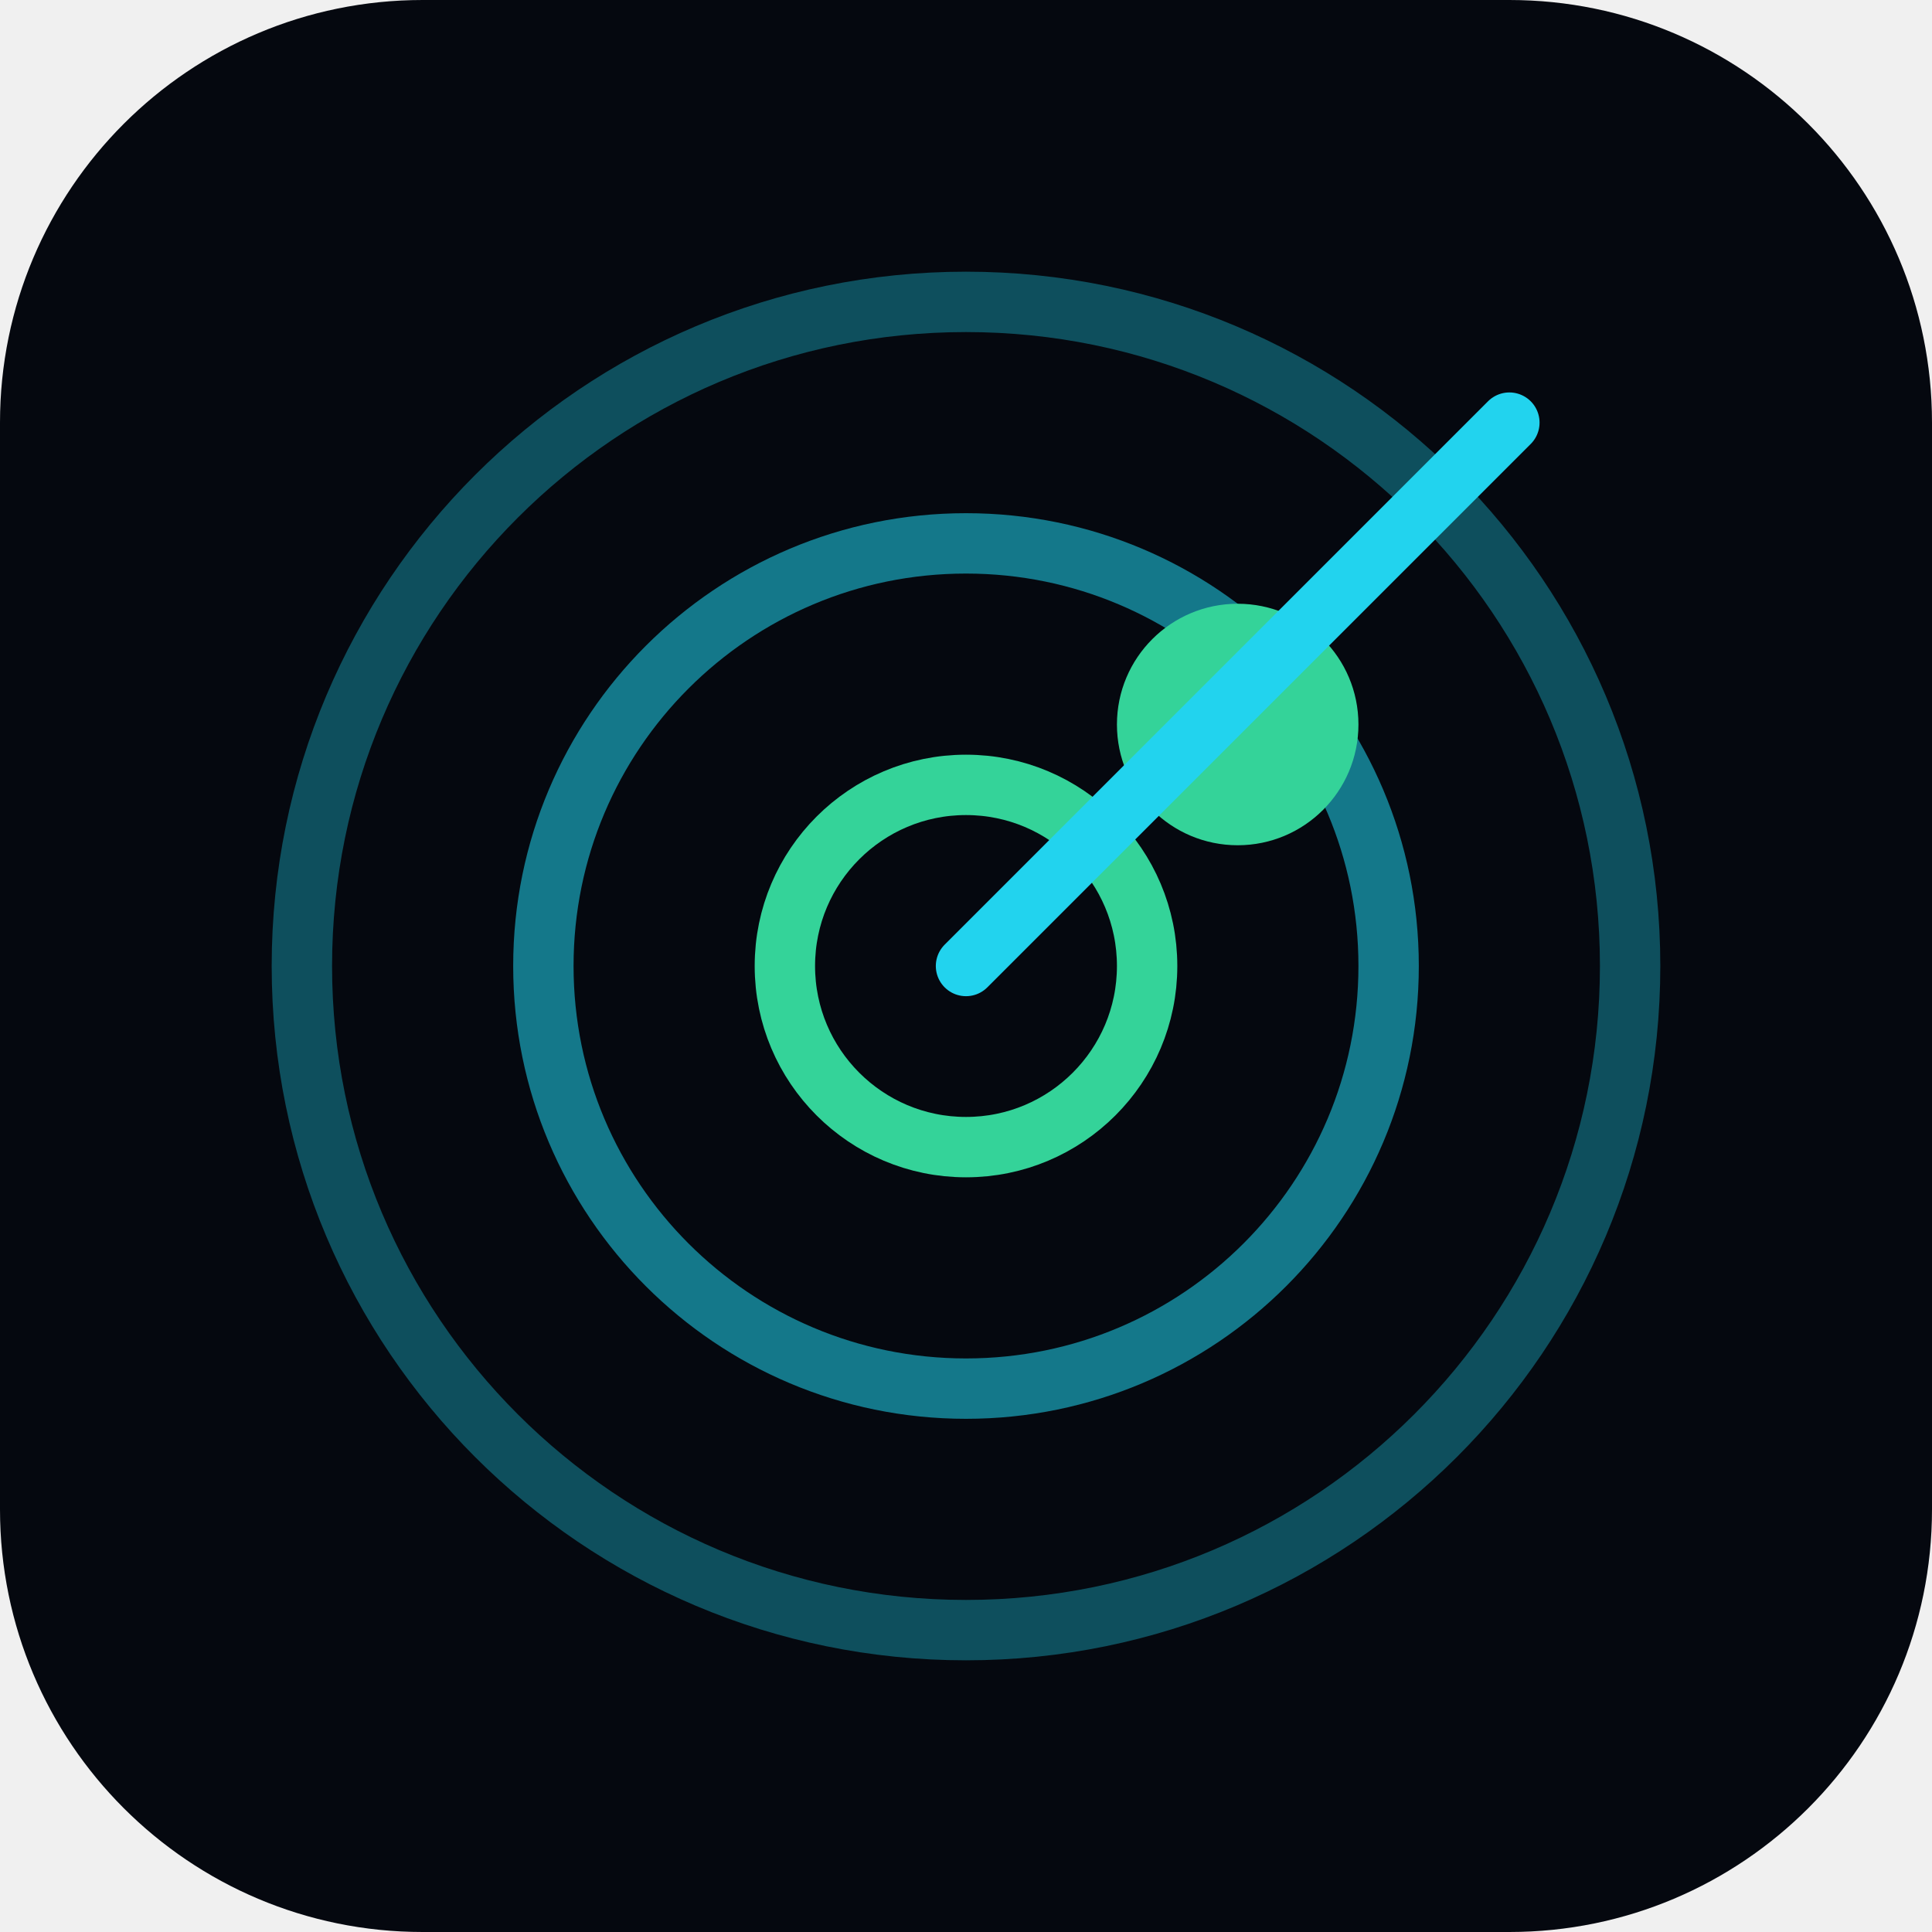
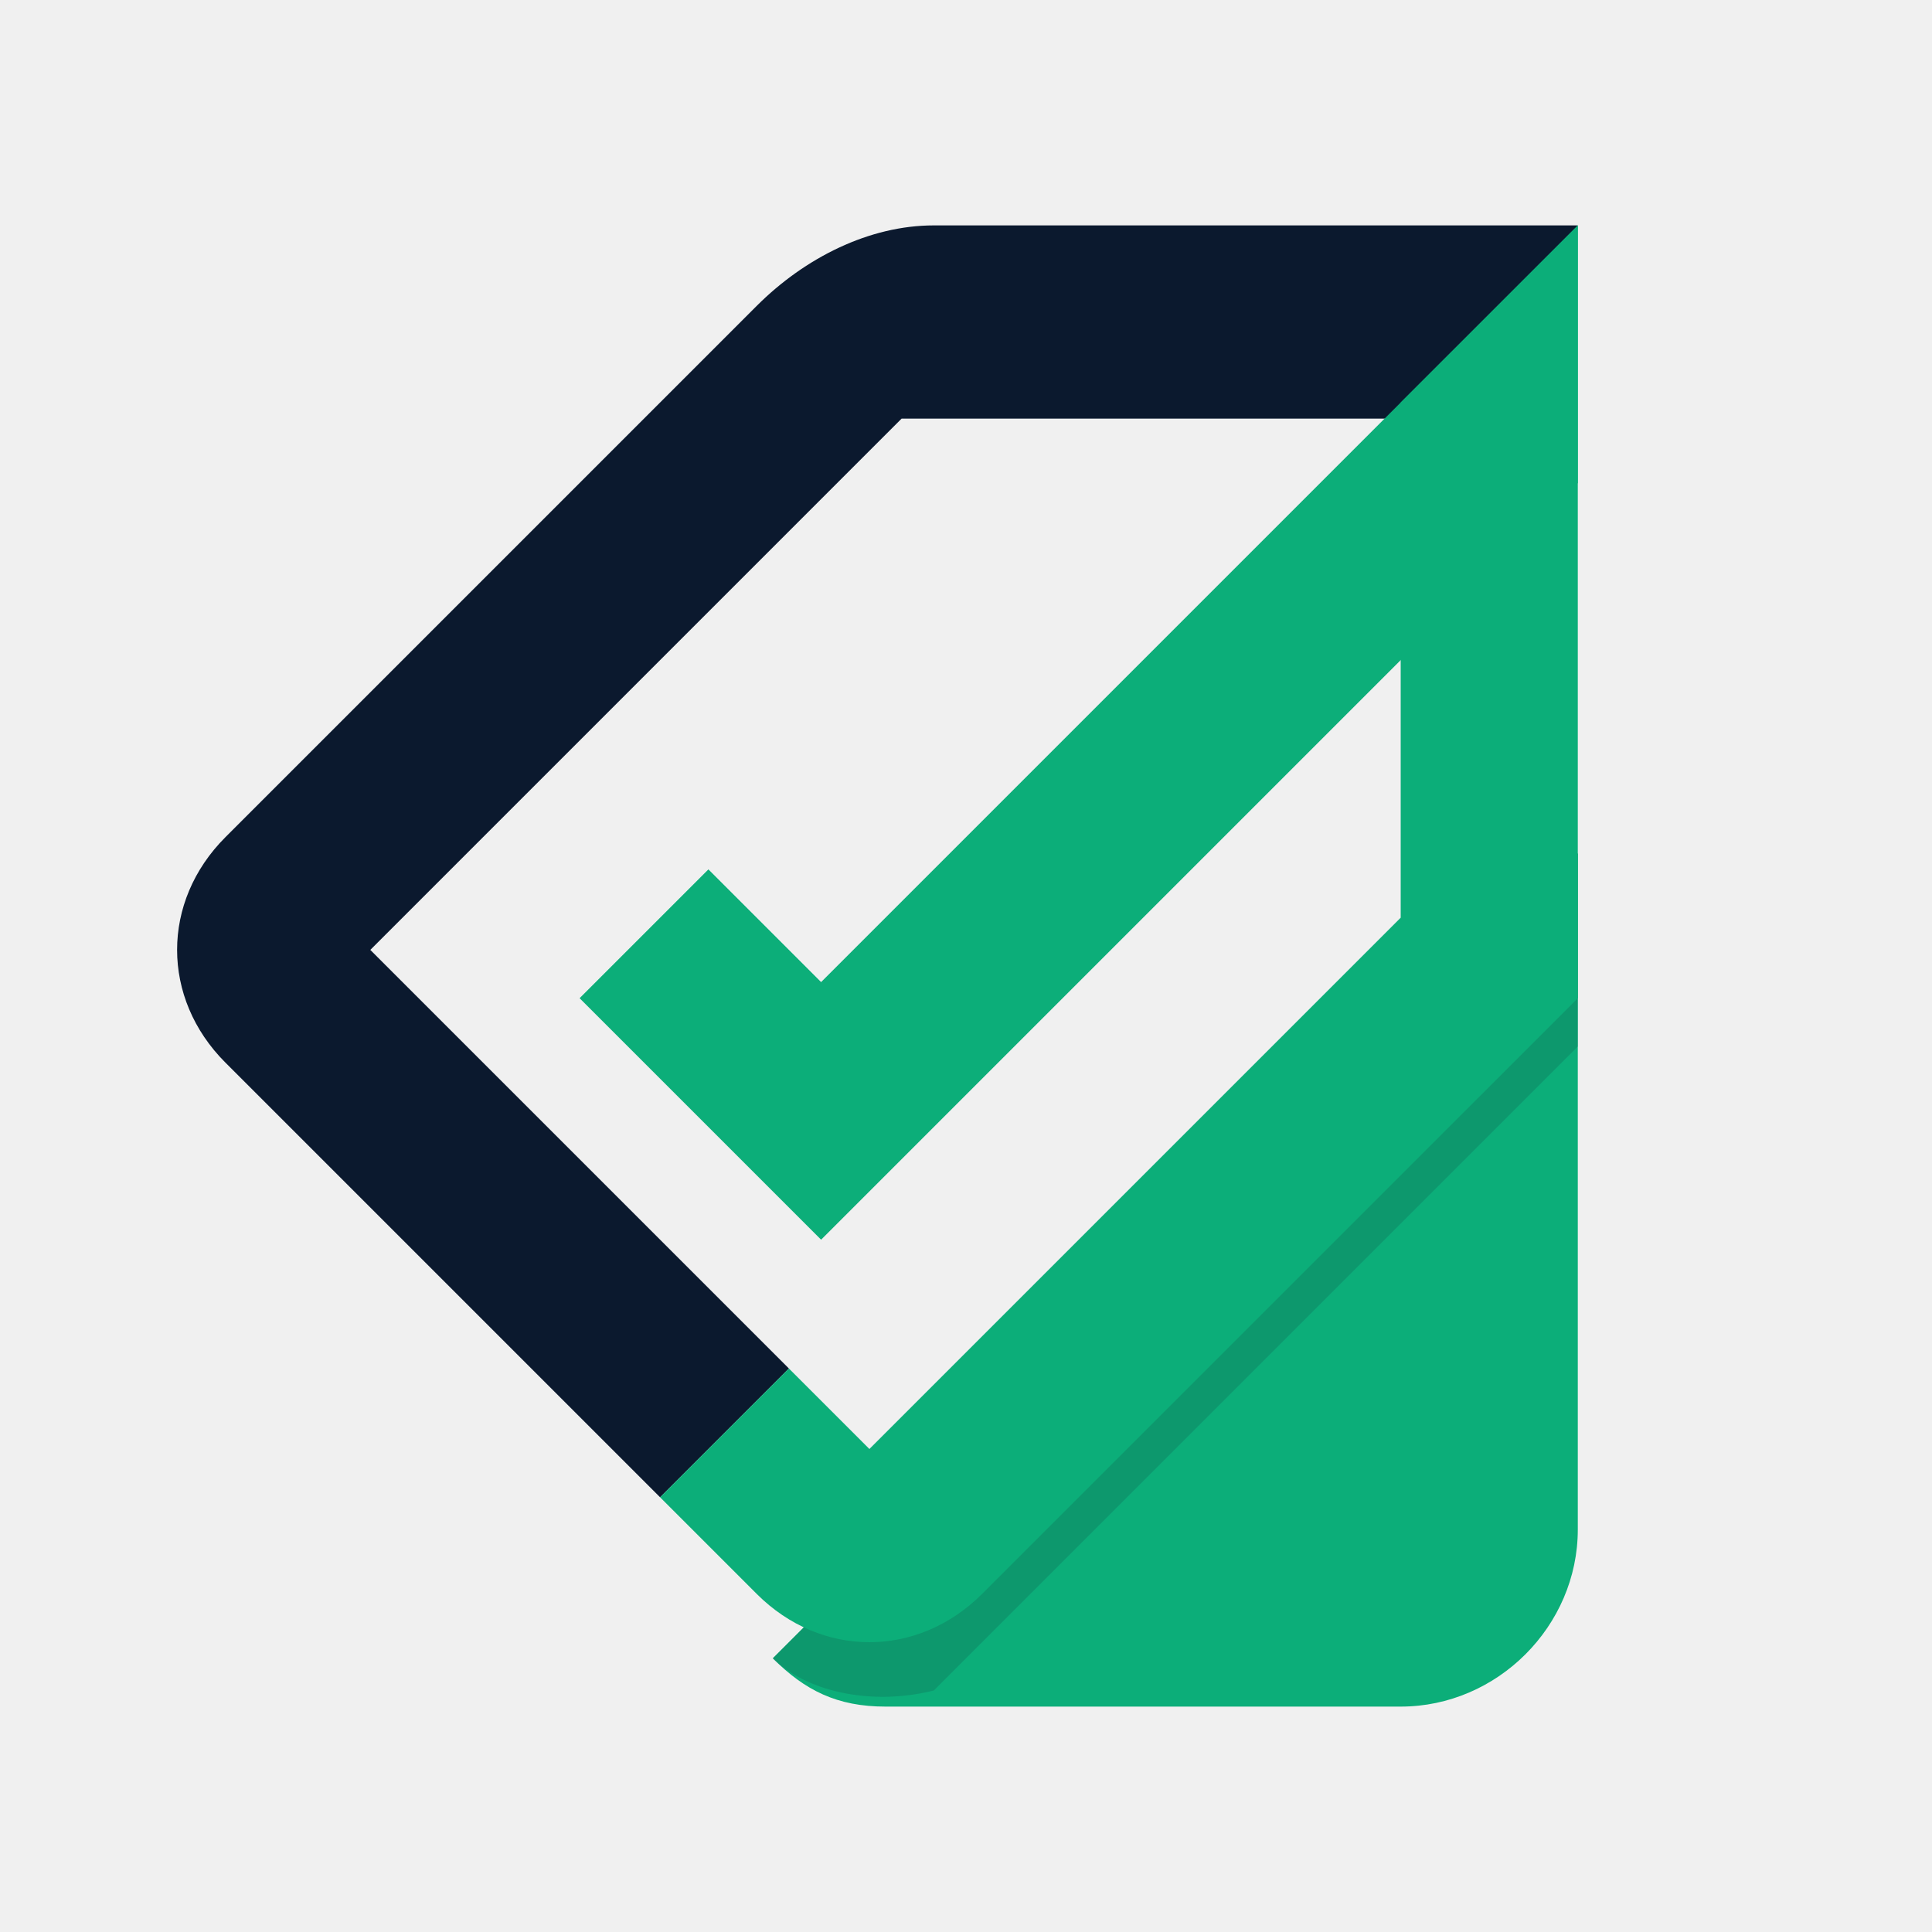
- <svg xmlns="http://www.w3.org/2000/svg" viewBox="0 0 64 64">
-   <rect width="64" height="64" rx="14" fill="#05080f" />
-   <circle cx="32" cy="32" r="22" fill="none" stroke="#22d3ee" stroke-opacity="0.35" stroke-width="2" />
-   <circle cx="32" cy="32" r="14" fill="none" stroke="#22d3ee" stroke-opacity="0.55" stroke-width="2" />
-   <circle cx="32" cy="32" r="6" fill="none" stroke="#34d399" stroke-width="2" />
-   <circle cx="41" cy="24" r="4" fill="#34d399" />
-   <line x1="32" y1="32" x2="50" y2="14" stroke="#22d3ee" stroke-width="2" stroke-linecap="round" />
+ <svg xmlns="http://www.w3.org/2000/svg" viewBox="0 0 120 120" width="64" height="64" fill="none">
+   <style>
+     .asarak-frame { fill: #0B192E; }
+     @media (prefers-color-scheme: dark) {
+       .asarak-frame { fill: #FFFFFF; }
+     }
+   </style>
+   <path d="M48 103 L98 53 V95 C98 101 93 106 87 106 H55 C52 106 50 105 48 103 Z" fill="#0CAE79" />
+   <path d="M48 103 L98 53 L98 65 L58 105 C54 106 50 105 48 103 Z" fill="#0E7D60" opacity="0.45" />
+   <path class="asarak-frame" d="M98 14 H58 C54 14 50 16 47 19 L14 52 C10 56 10 62 14 66 L41 93 L49 85 L23 59 L56 26 H90 Z" />
+   <path d="M41 93 L47 99 C51 103 57 103 61 99 L98 62 V14 L87 25 V57 L54 90 L49 85 Z" fill="#0CAE79" />
+   <path d="M36 62 L51 77 L98 30 V14 L51 61 L44 54 Z" fill="#0CAE79" />
</svg>
